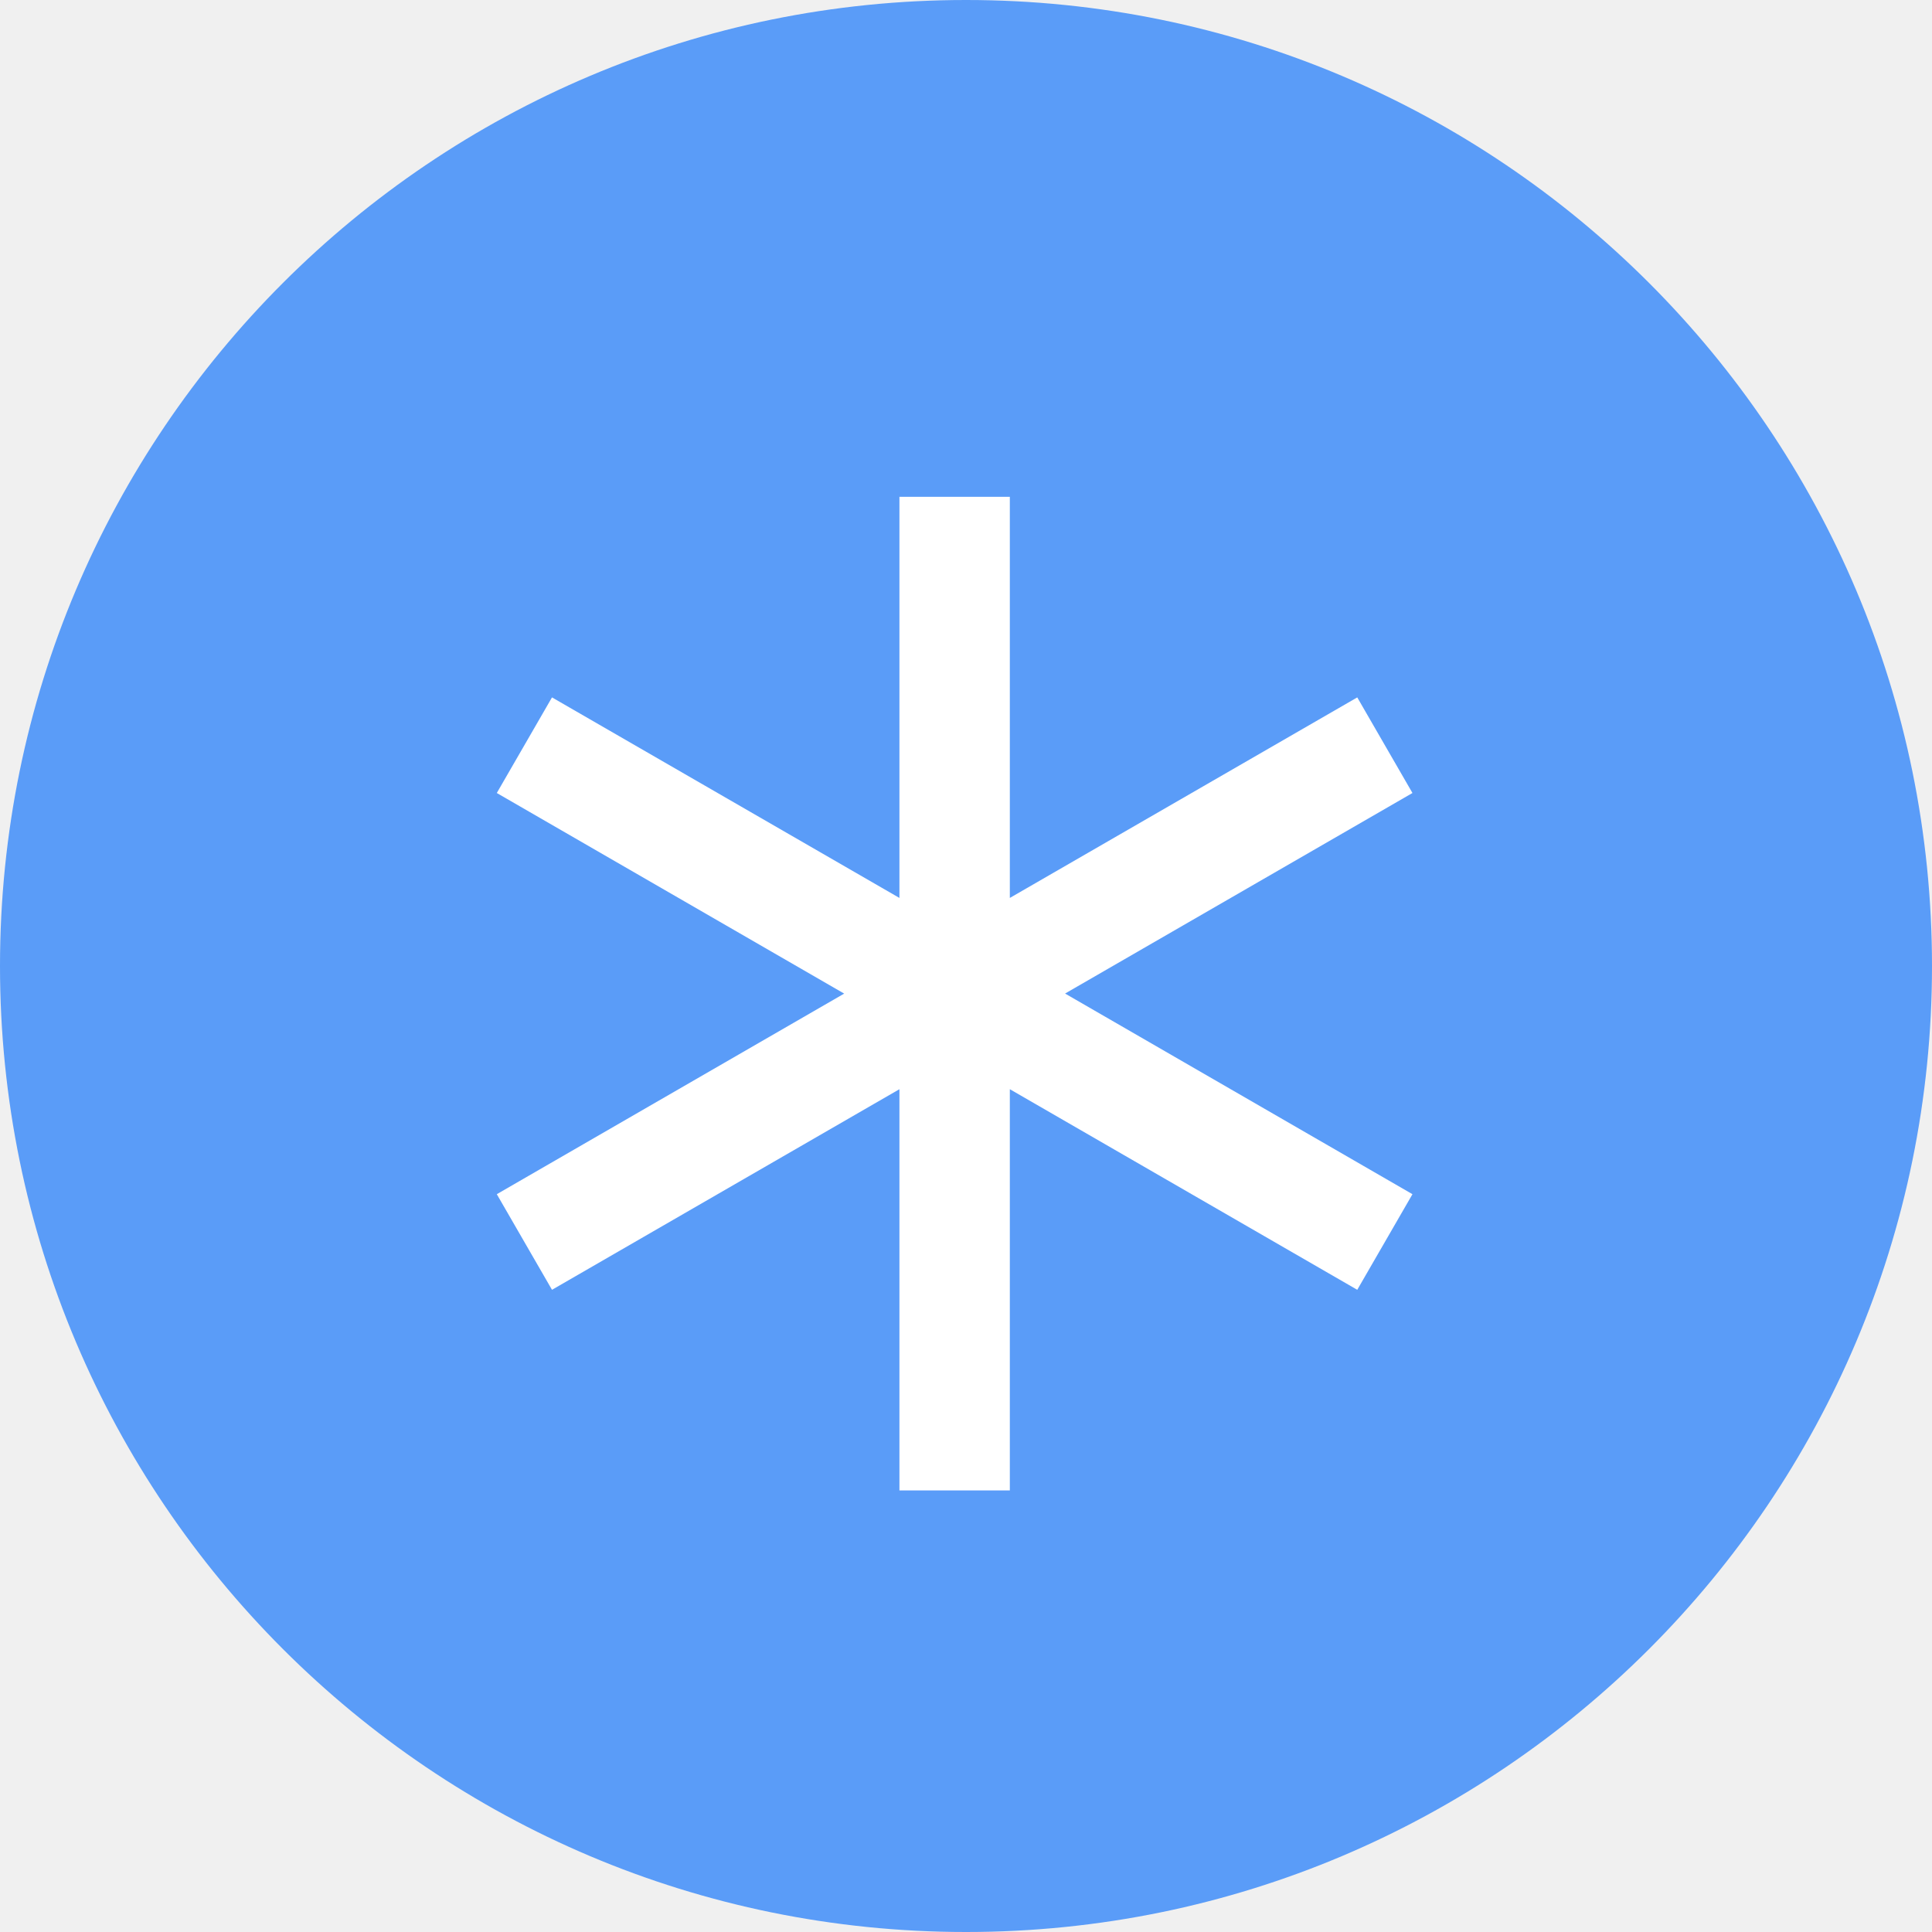
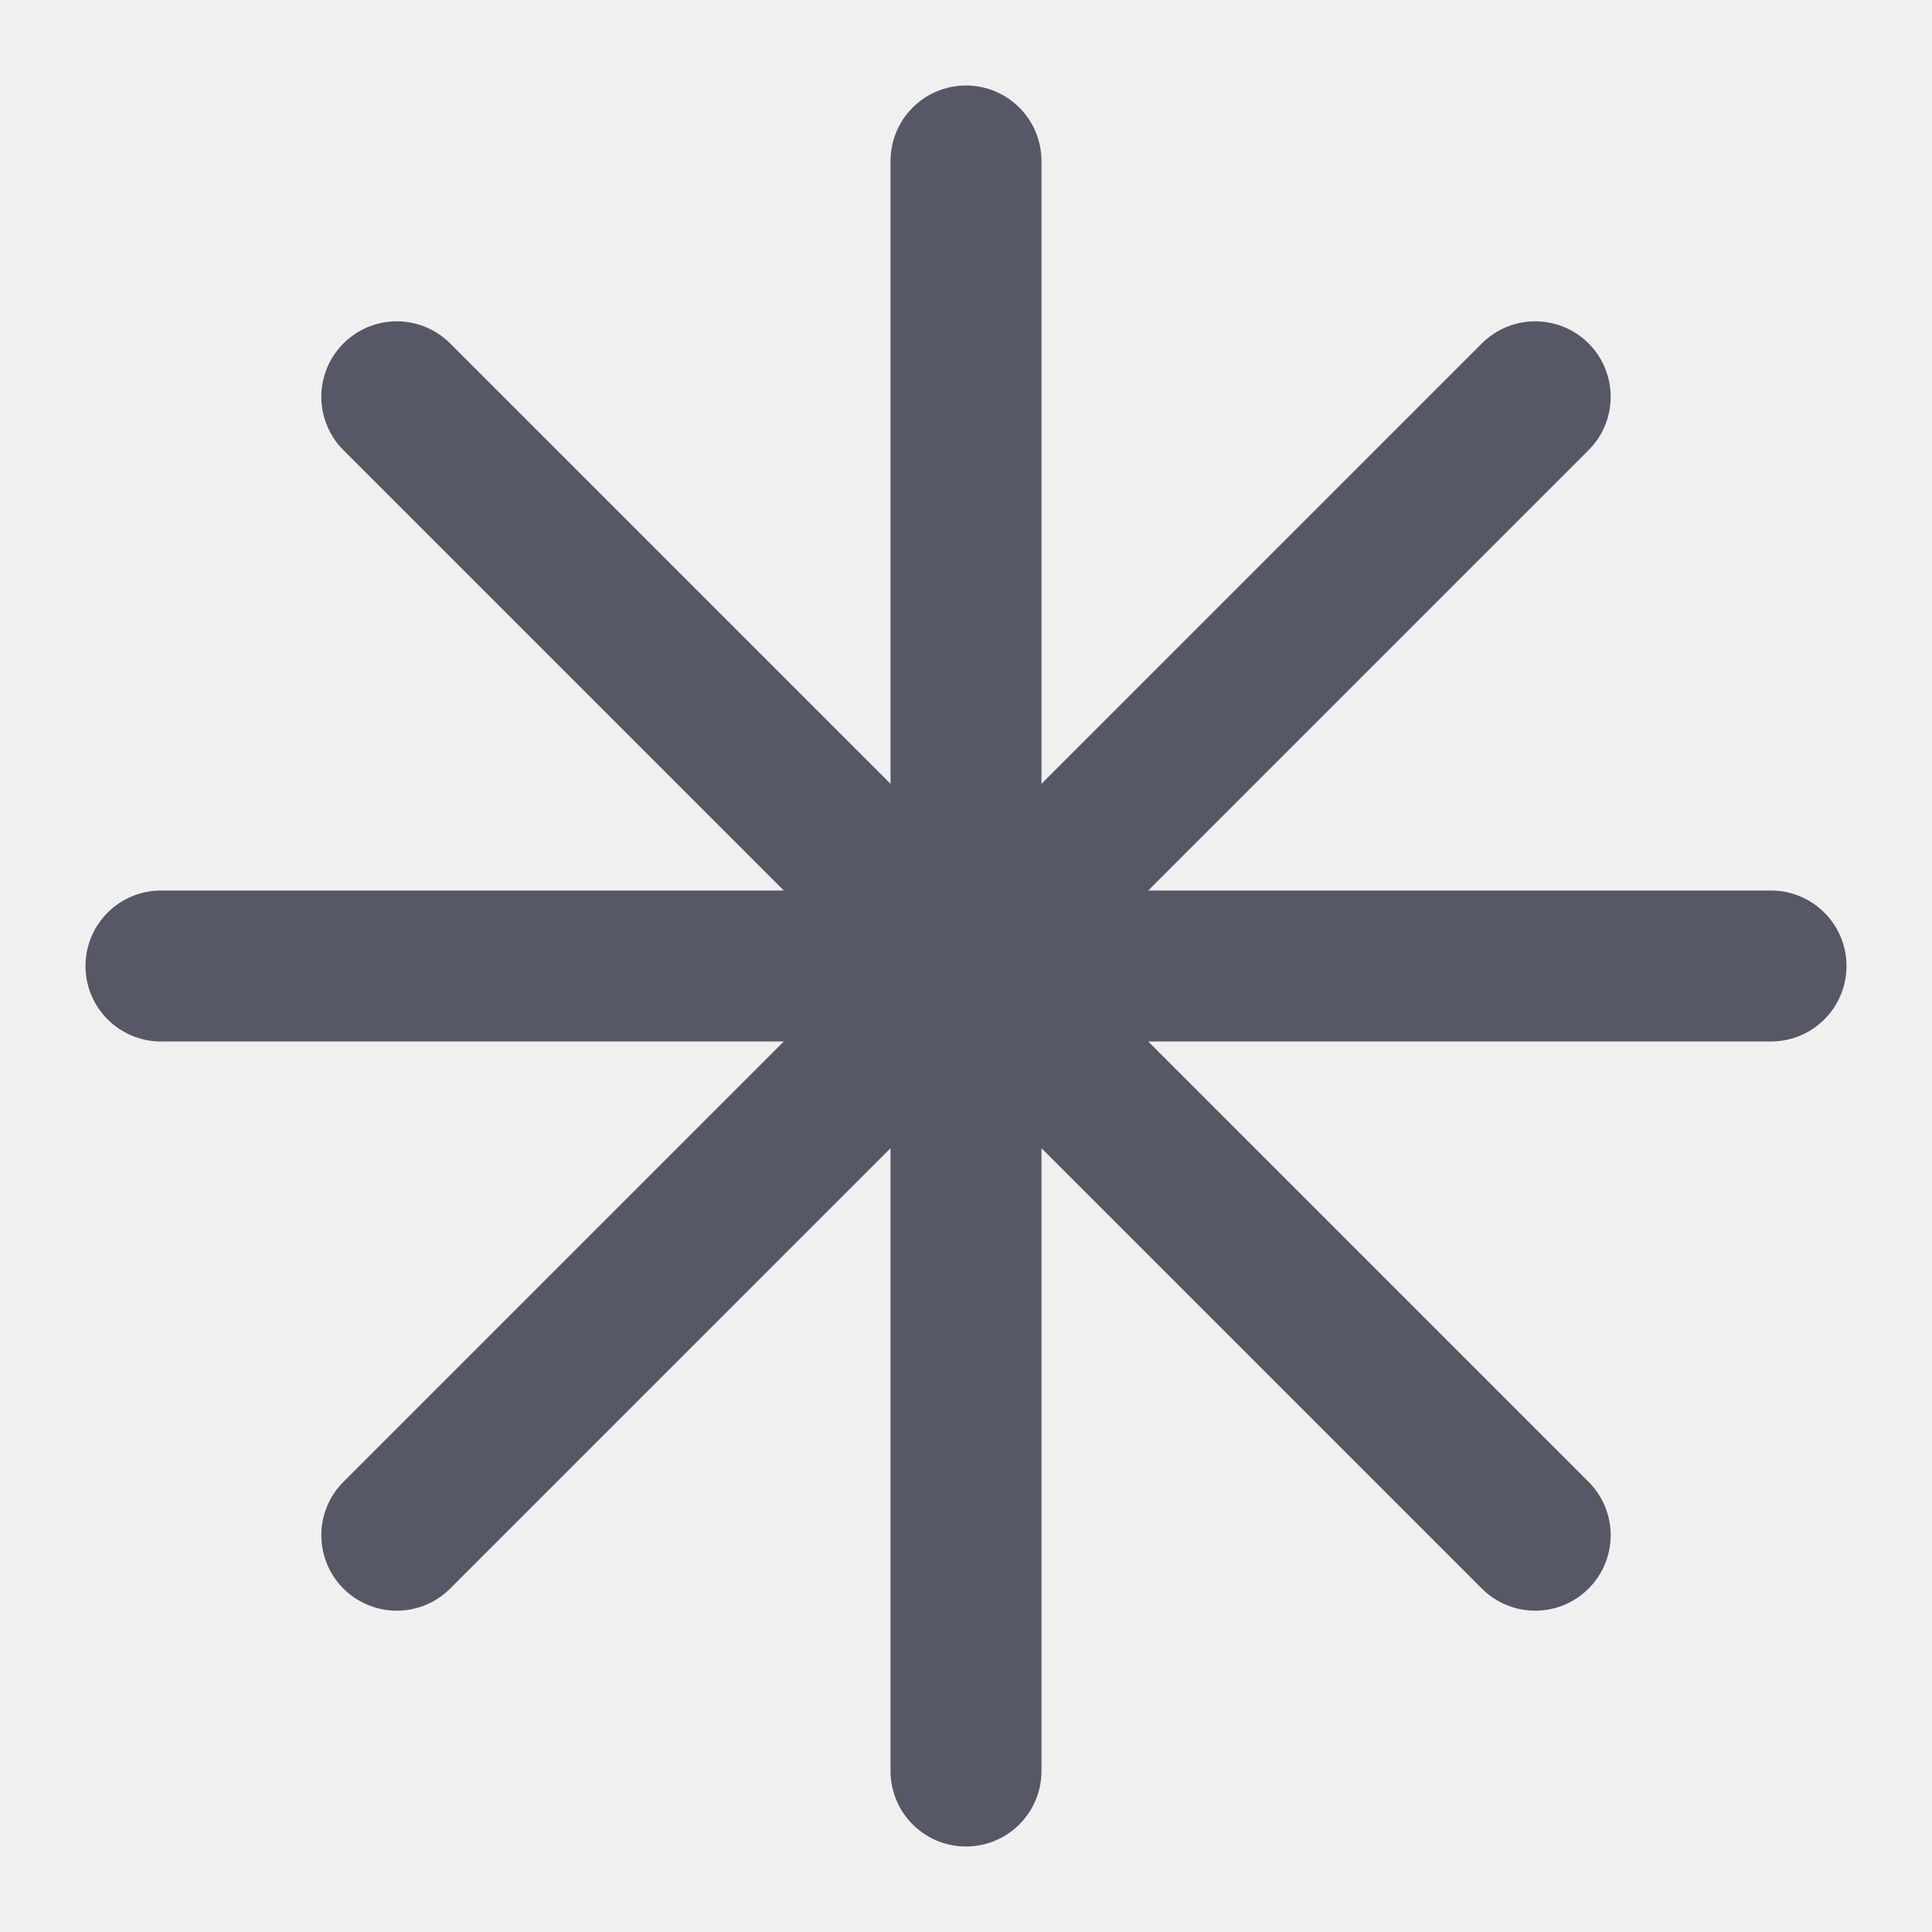
- <svg xmlns="http://www.w3.org/2000/svg" width="35" height="35" viewBox="0 0 35 35" fill="none">
-   <circle cx="17.5" cy="17.5" r="17.5" fill="#5A9CF8" />
-   <path d="M18.294 9V16.267L24.588 12.634L25.588 14.366L19.295 17.999L25.588 21.634L24.588 23.366L18.294 19.732V27H16.294V19.732L10 23.366L9 21.634L15.293 18L9 14.366L10 12.634L16.294 16.267V9H18.294Z" fill="white" />
+ <svg xmlns="http://www.w3.org/2000/svg" width="16" height="16" viewBox="0 0 16 16" fill="none">
+   <g clip-path="url(#clip0_7103_7926)">
+     <path d="M8 1.333V14.667M12.714 3.286L3.286 12.714M14.667 8H1.333M12.714 12.714L3.286 3.286" stroke="#565865" stroke-width="1.25" stroke-linecap="round" stroke-linejoin="round" />
+   </g>
+   <defs>
+     <clipPath id="clip0_7103_7926">
+       <rect width="16" height="16" fill="white" />
+     </clipPath>
+   </defs>
</svg>
